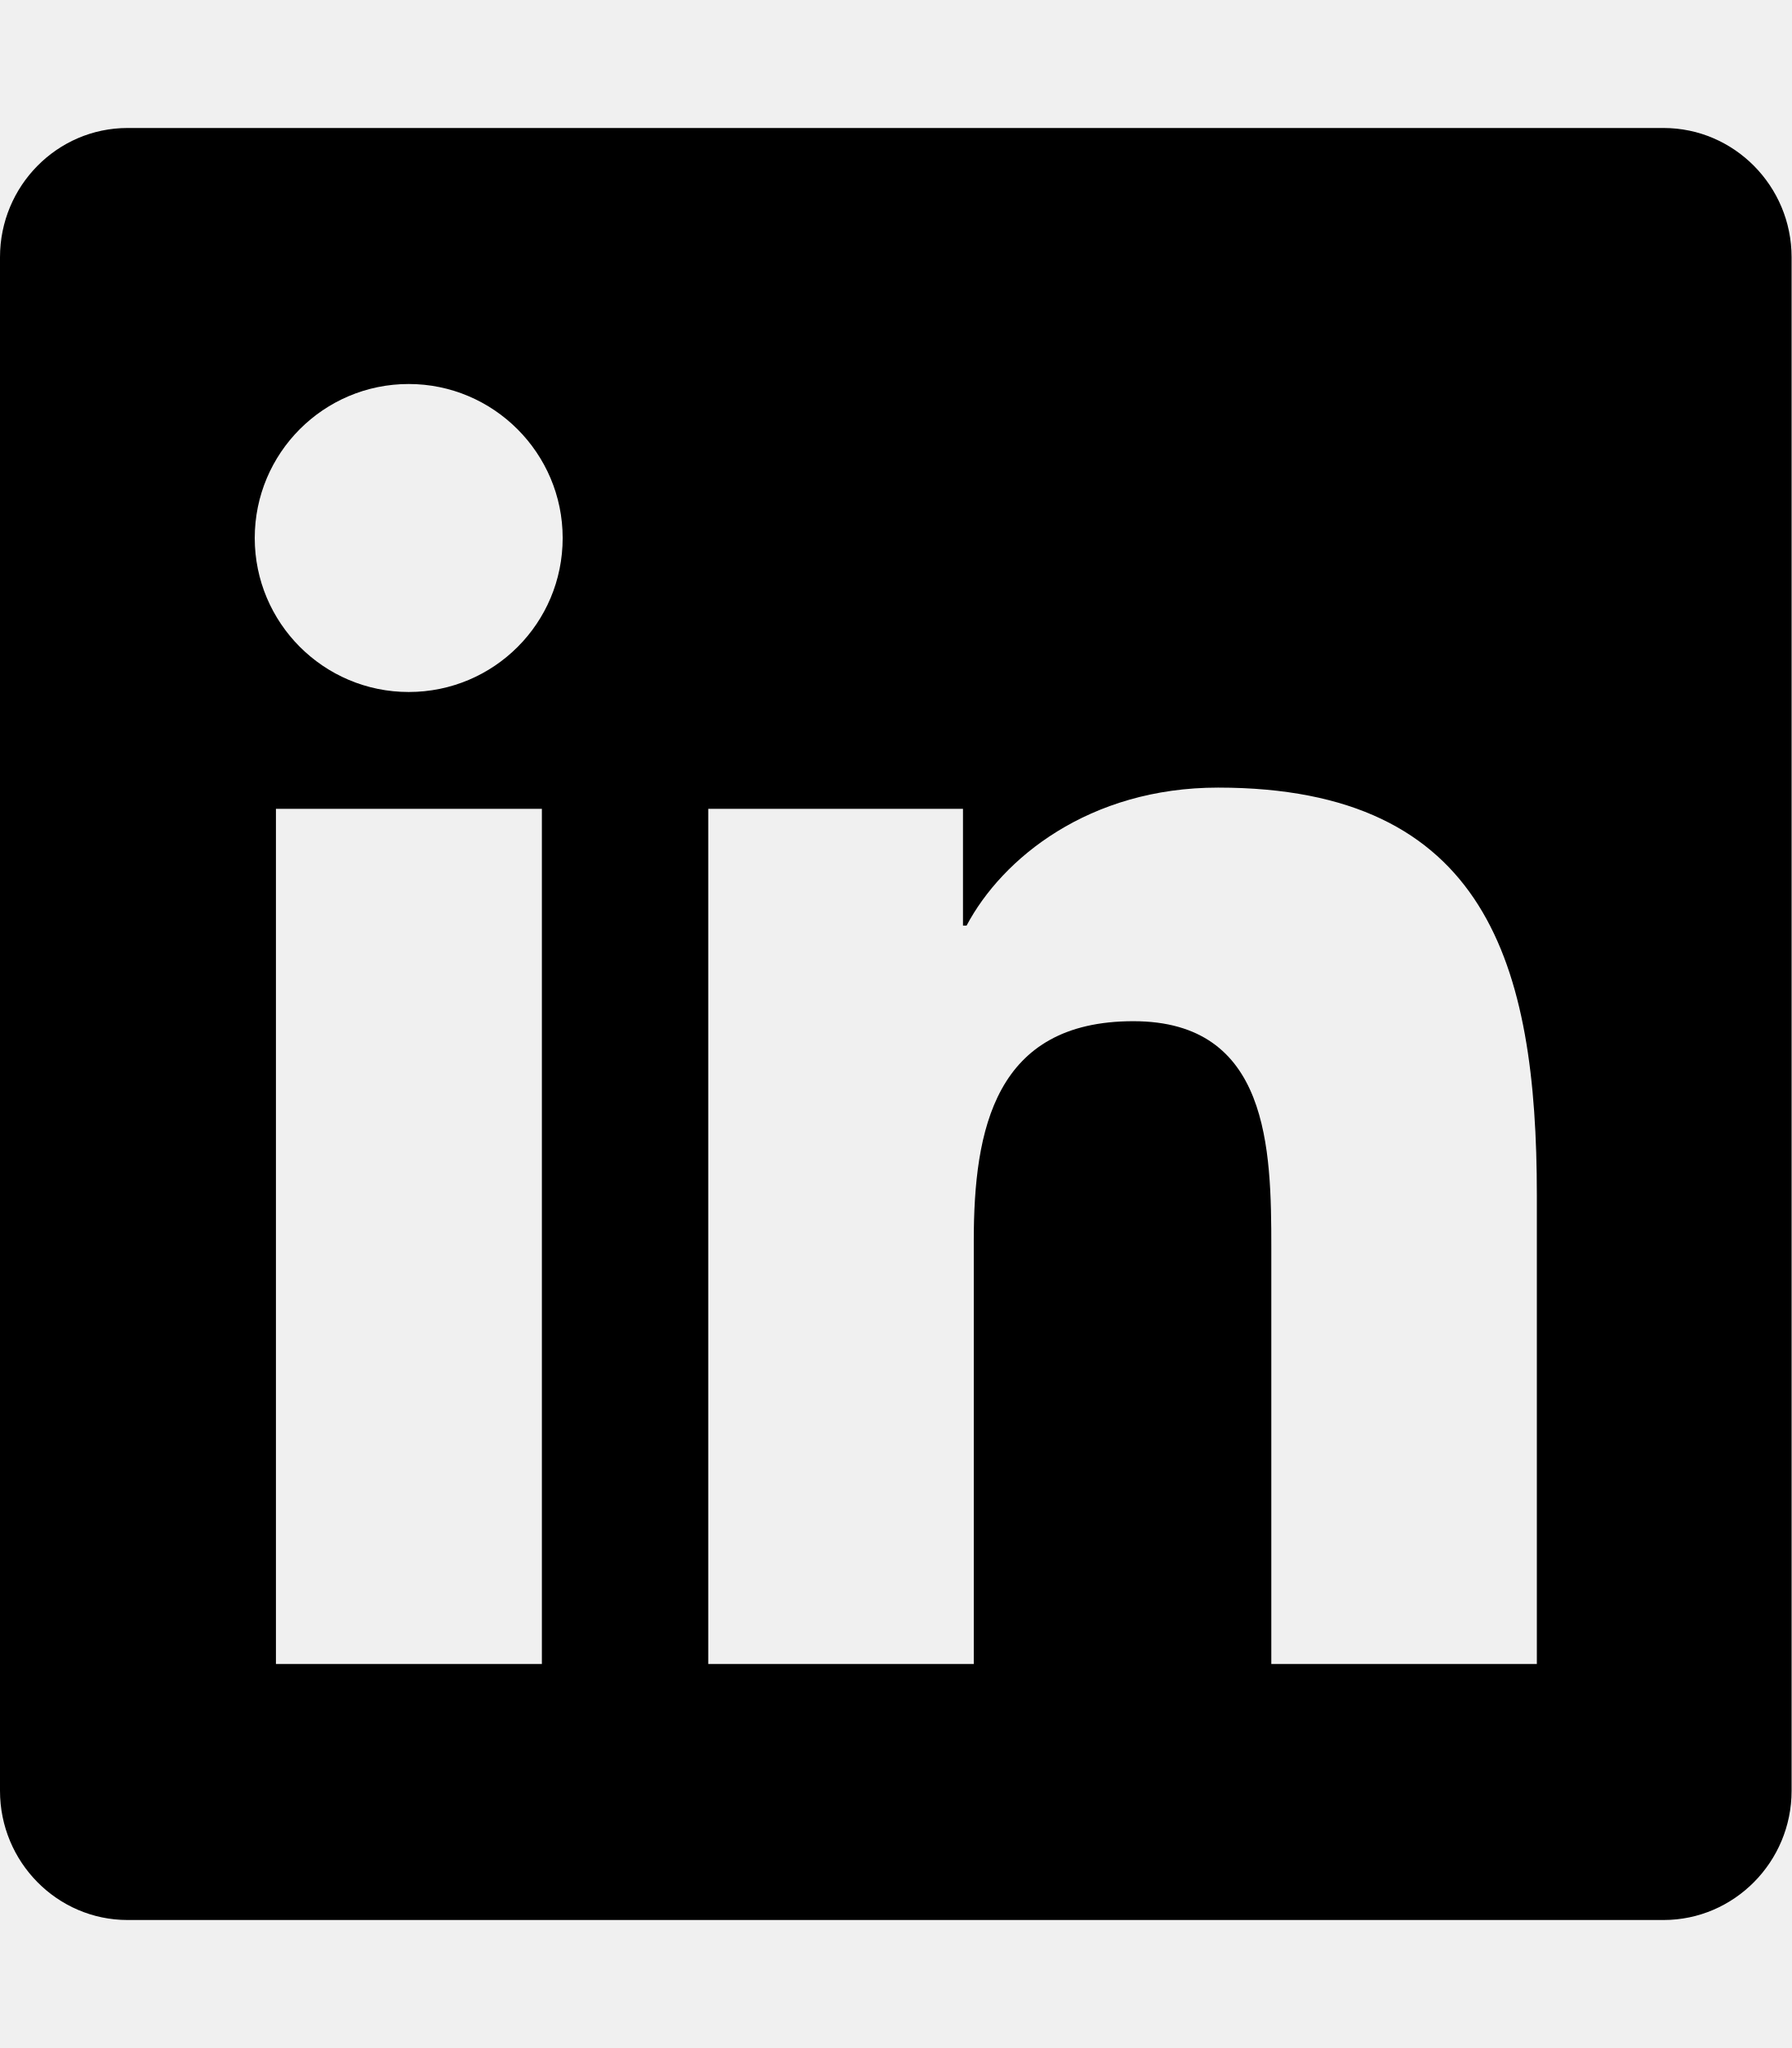
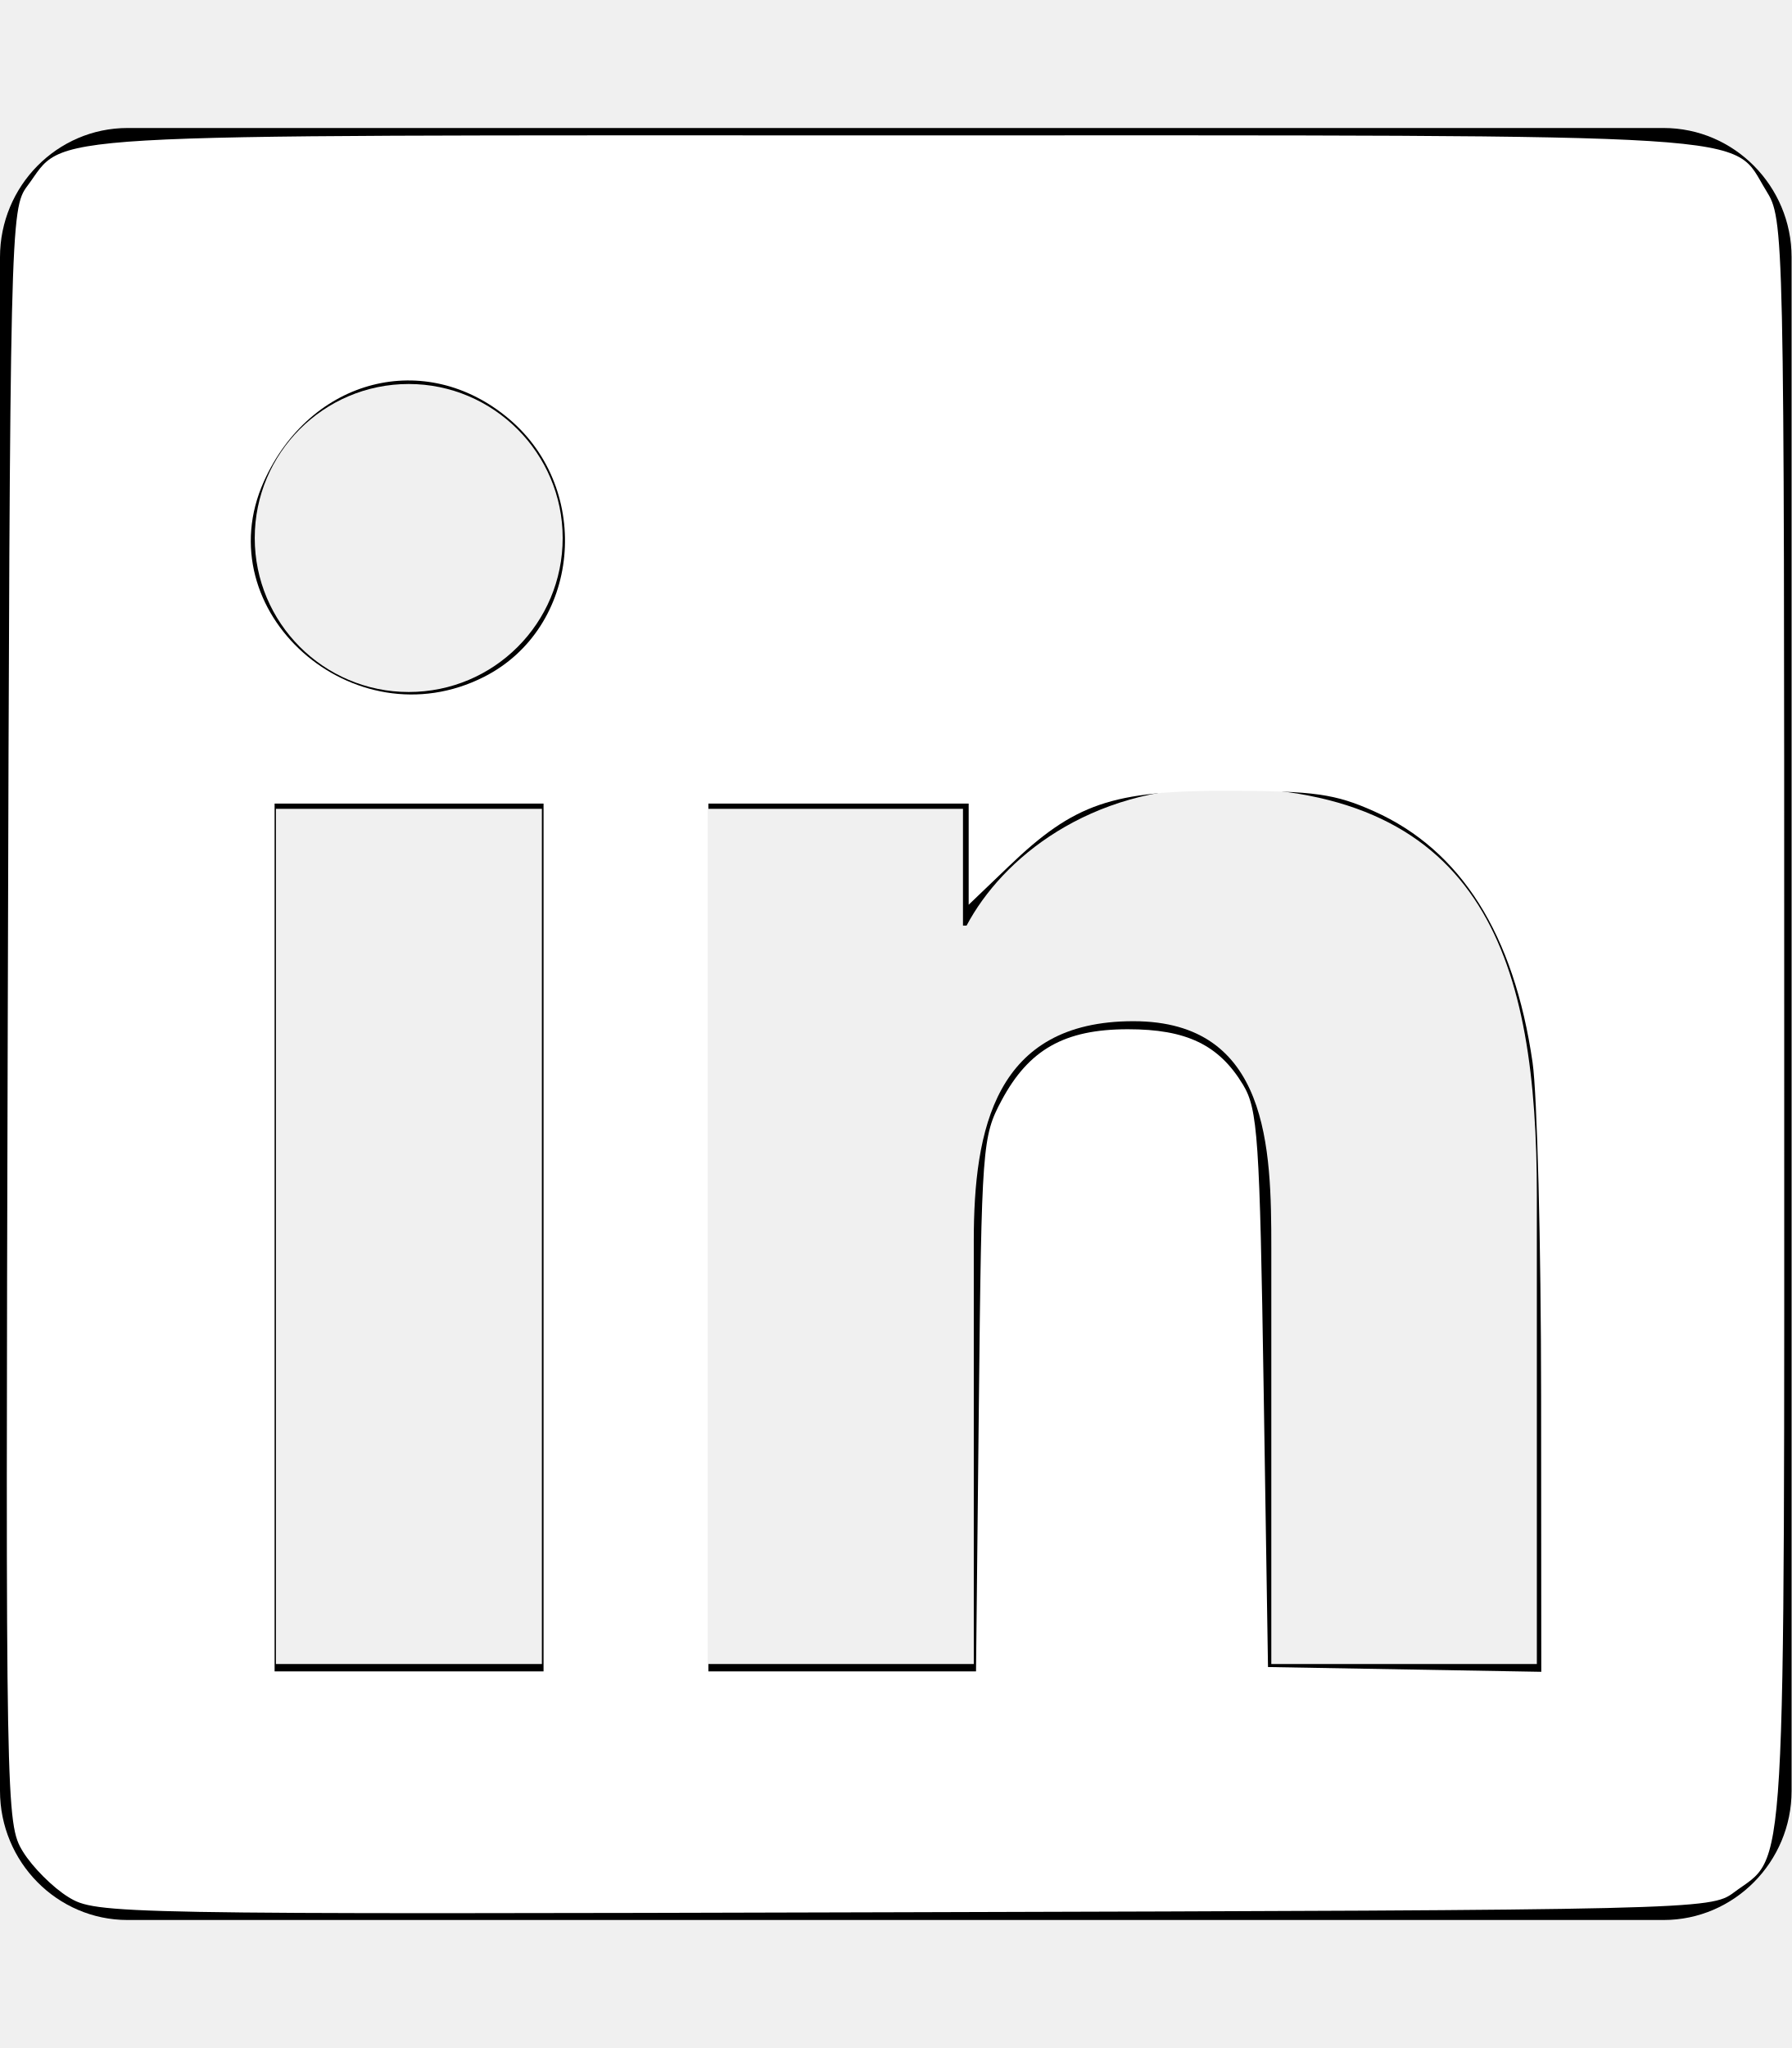
- <svg xmlns="http://www.w3.org/2000/svg" aria-hidden="true" focusable="false" data-prefix="fab" data-icon="linkedin" class="svg-inline--fa fa-linkedin fa-w-14" role="img" viewBox="0 0 448 512">
-   <path fill="currentColor" d="M416 32H31.9C14.3 32 0 46.5 0 64.3v383.4C0 465.5 14.3 480 31.9 480H416c17.6 0 32-14.5 32-32.3V64.3c0-17.8-14.4-32.3-32-32.3zM135.4 416H69V202.2h66.5V416zm-33.2-243c-21.3 0-38.5-17.3-38.5-38.5S80.9 96 102.2 96c21.2 0 38.5 17.3 38.5 38.5 0 21.3-17.2 38.5-38.5 38.5zm282.1 243h-66.4V312c0-24.8-.5-56.7-34.5-56.7-34.6 0-39.9 27-39.9 54.9V416h-66.4V202.2h63.7v29.2h.9c8.9-16.8 30.6-34.5 62.9-34.5 67.2 0 79.7 44.3 79.7 101.9V416z" />
+ <svg xmlns="http://www.w3.org/2000/svg" aria-hidden="true" focusable="false" data-prefix="fab" data-icon="linkedin" class="svg-inline--fa fa-linkedin fa-w-14" role="img" viewBox="0 0 448 512" version="1.1" id="svg1979">
+   <defs id="defs1983" />
+   <path fill="currentColor" d="M416 32H31.9C14.3 32 0 46.5 0 64.3v383.4C0 465.5 14.3 480 31.9 480H416c17.6 0 32-14.5 32-32.3V64.3c0-17.8-14.4-32.3-32-32.3zM135.4 416H69V202.2h66.5V416zm-33.2-243c-21.3 0-38.5-17.3-38.5-38.5S80.9 96 102.2 96c21.2 0 38.5 17.3 38.5 38.5 0 21.3-17.2 38.5-38.5 38.5zm282.1 243h-66.4V312c0-24.8-.5-56.7-34.5-56.7-34.6 0-39.9 27-39.9 54.9V416h-66.4V202.2h63.7v29.2h.9c8.9-16.8 30.6-34.5 62.9-34.5 67.2 0 79.7 44.3 79.7 101.9V416z" id="path1977" />
+   <path style="fill:#ffffff;fill-opacity:1;stroke-width:0.217;stroke-miterlimit:4;stroke-dasharray:none" d="M 17.119,474.281 C 13.23,471.9 8.1,466.77 5.719,462.881 1.463,455.931 1.398,452.362 1.942,254.047 2.484,56.103 2.577,52.175 6.834,46.502 16.923,33.055 3.399,33.844 223.683,33.844 c 221.763,0 208.917,-0.811 217.924,13.763 4.533,7.334 4.548,8.058 4.548,208.531 0,220.481 0.79,206.938 -12.658,217.028 -5.674,4.257 -9.601,4.349 -207.546,4.892 -198.314,0.544 -201.884,0.479 -208.833,-3.777 z M 135.919,309.369 V 200.895 H 102.292 68.664 v 108.475 108.475 h 33.627 33.627 z M 244.77,351.132 c 0.686,-64.688 0.859,-66.994 5.677,-76.017 6.81,-12.753 15.752,-17.795 31.578,-17.805 14.653,-0.009 22.759,3.889 28.786,13.845 3.714,6.135 4.19,13.142 5.175,76.181 l 1.085,69.424 34.169,0.597 34.169,0.597 -0.043,-68.936 c -0.024,-37.915 -0.985,-75.45 -2.137,-83.412 -4.63,-32.008 -17.93,-53.076 -39.633,-62.783 -9.725,-4.35 -14.893,-5.08 -36.289,-5.127 -29.268,-0.065 -38.631,3.142 -55.015,18.841 l -10.07,9.649 v -12.645 -12.645 h -32.542 -32.542 v 108.475 108.475 h 33.462 33.462 z M 121.016,169.225 c 24.076,-12.175 27.397,-46.725 6.205,-64.556 -20.821,-17.52 -49.577,-10.165 -61.218,15.657 -14.638,32.472 22.399,65.392 55.013,48.899 z" id="path2530" />
</svg>
